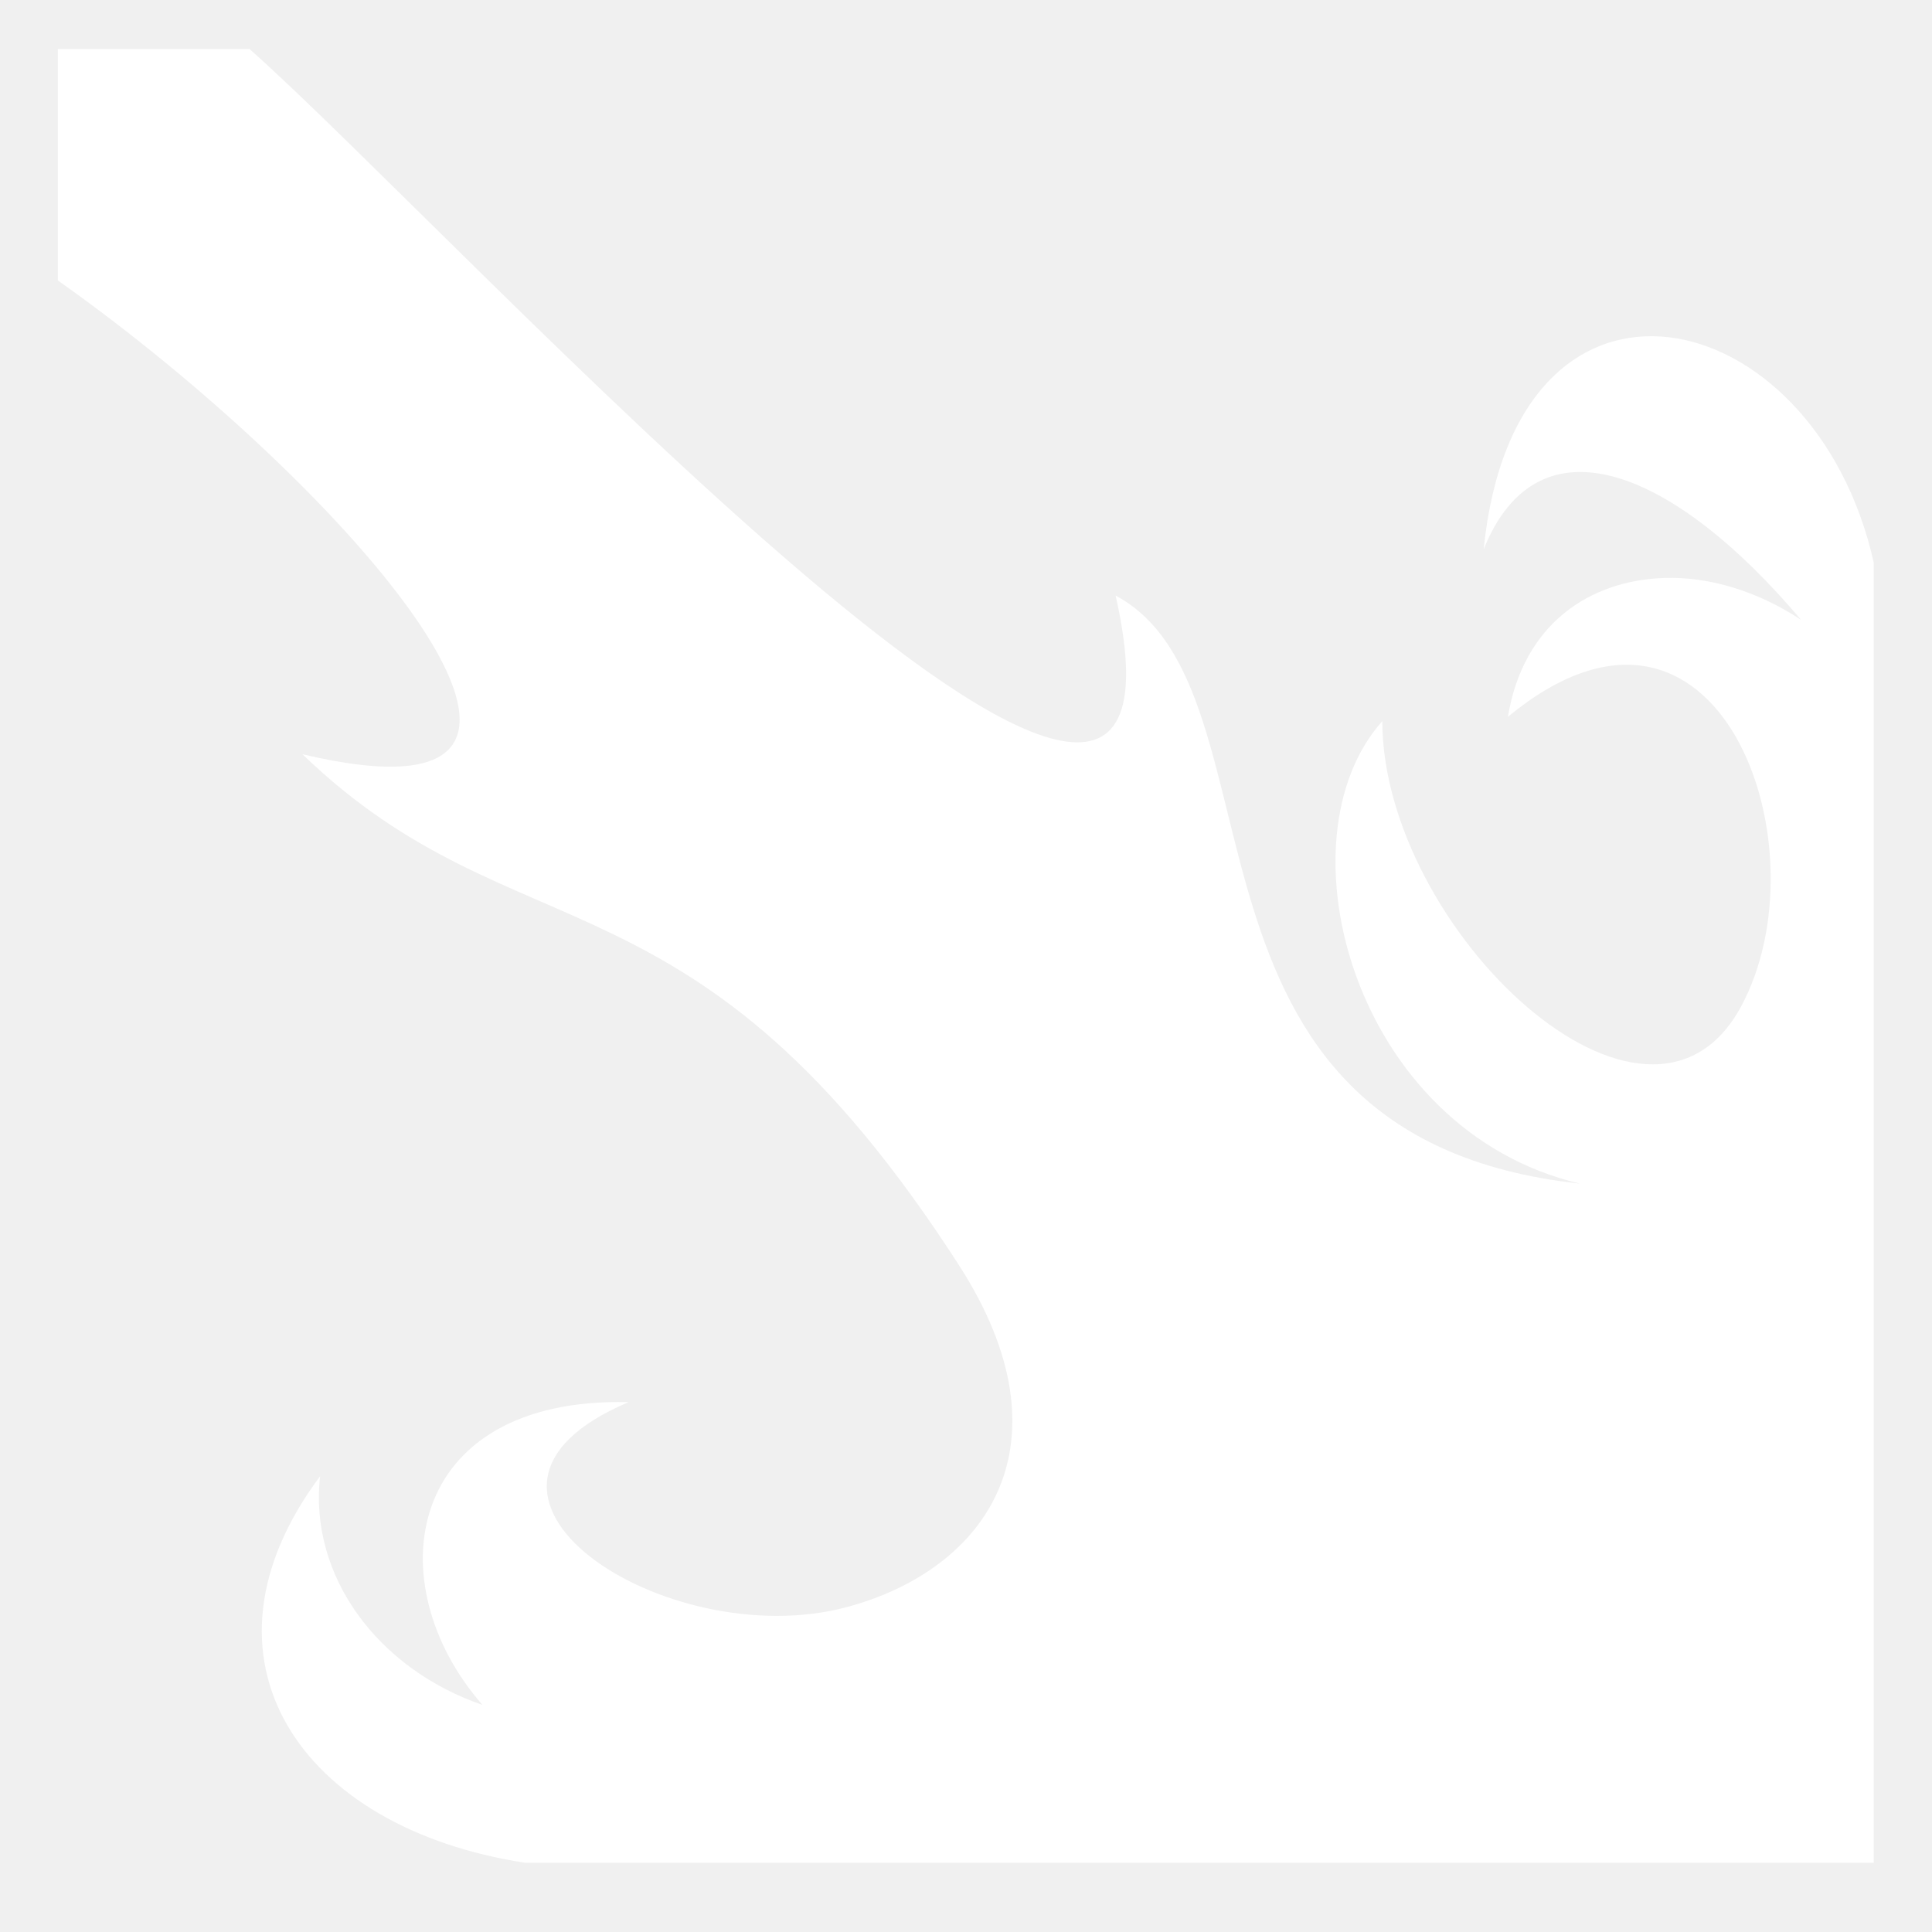
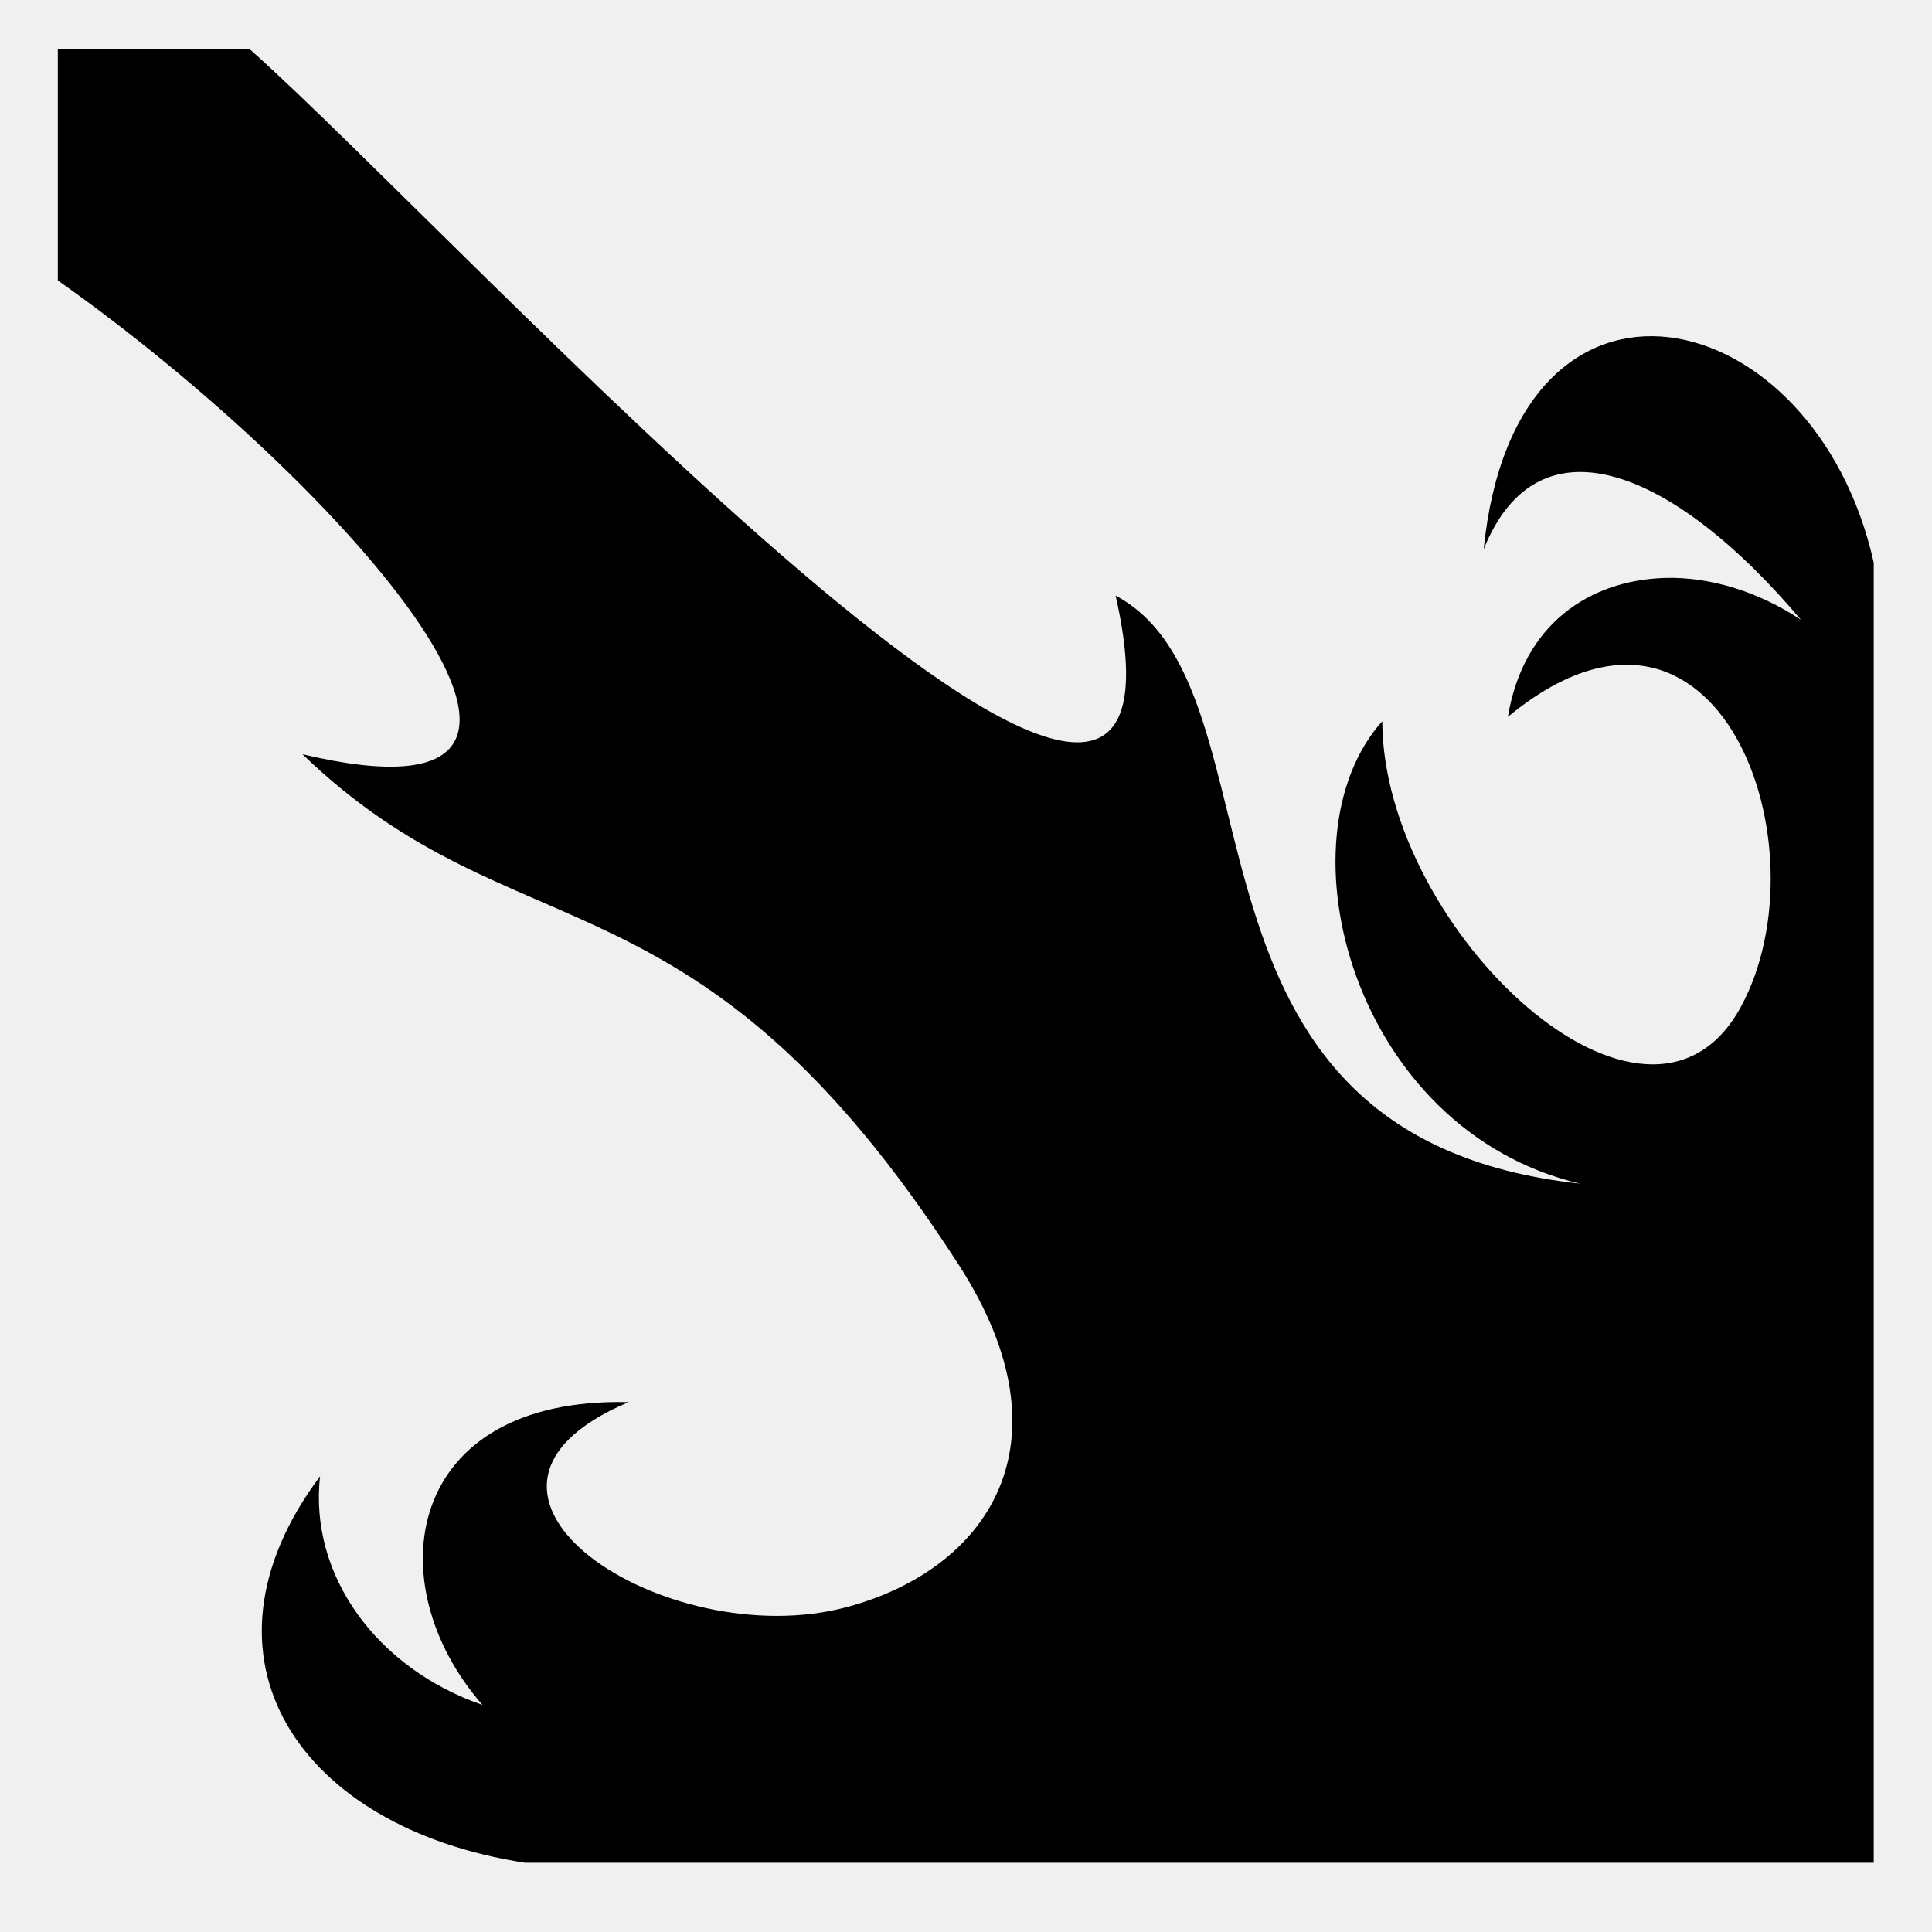
<svg xmlns="http://www.w3.org/2000/svg" style="height: 512px; width: 512px;" viewBox="0 0 512 512">
  <g class="" style="" transform="translate(0,0)">
-     <path d="M15.327 12.997v61.32c76.696 54.194 157.847 147.575 64.827 125.566 57.116 55.067 104.12 26.786 174.037 135.492 30.42 47.297 7.473 80.54-29.785 90.524-47.88 12.828-114.353-30.45-57.82-54.314-59.296-1.45-66.954 47.977-38.727 80.237-27.93-9.635-46.01-34.308-43.034-60.605-36.043 48.278-5.362 93.284 54.313 102.43h357.42v-344.57c-15.752-70.31-94.876-87.764-103.372-3.504 14.61-36.423 50.96-20.625 84.1 18.688-11.28-7.498-24.24-11.49-36.21-11.097-19.73.65-37.36 12.086-41.466 36.794 55.902-46.113 84.628 34.717 61.74 76.876-24.744 45.582-94.89-20.467-95.03-75.71-27.974 31.235-7.813 108.298 52.37 122.548C304.635 301.29 342.743 182.92 295.655 157.84 324.383 285.473 121.728 62.26 66.137 13h-50.81z" fill="#ffffff" fill-opacity="1" />
+     <path d="M15.327 12.997v61.32c76.696 54.194 157.847 147.575 64.827 125.566 57.116 55.067 104.12 26.786 174.037 135.492 30.42 47.297 7.473 80.54-29.785 90.524-47.88 12.828-114.353-30.45-57.82-54.314-59.296-1.45-66.954 47.977-38.727 80.237-27.93-9.635-46.01-34.308-43.034-60.605-36.043 48.278-5.362 93.284 54.313 102.43h357.42v-344.57c-15.752-70.31-94.876-87.764-103.372-3.504 14.61-36.423 50.96-20.625 84.1 18.688-11.28-7.498-24.24-11.49-36.21-11.097-19.73.65-37.36 12.086-41.466 36.794 55.902-46.113 84.628 34.717 61.74 76.876-24.744 45.582-94.89-20.467-95.03-75.71-27.974 31.235-7.813 108.298 52.37 122.548C304.635 301.29 342.743 182.92 295.655 157.84 324.383 285.473 121.728 62.26 66.137 13h-50.81z" fill="#000000" fill-opacity="1" />
  </g>
</svg>
